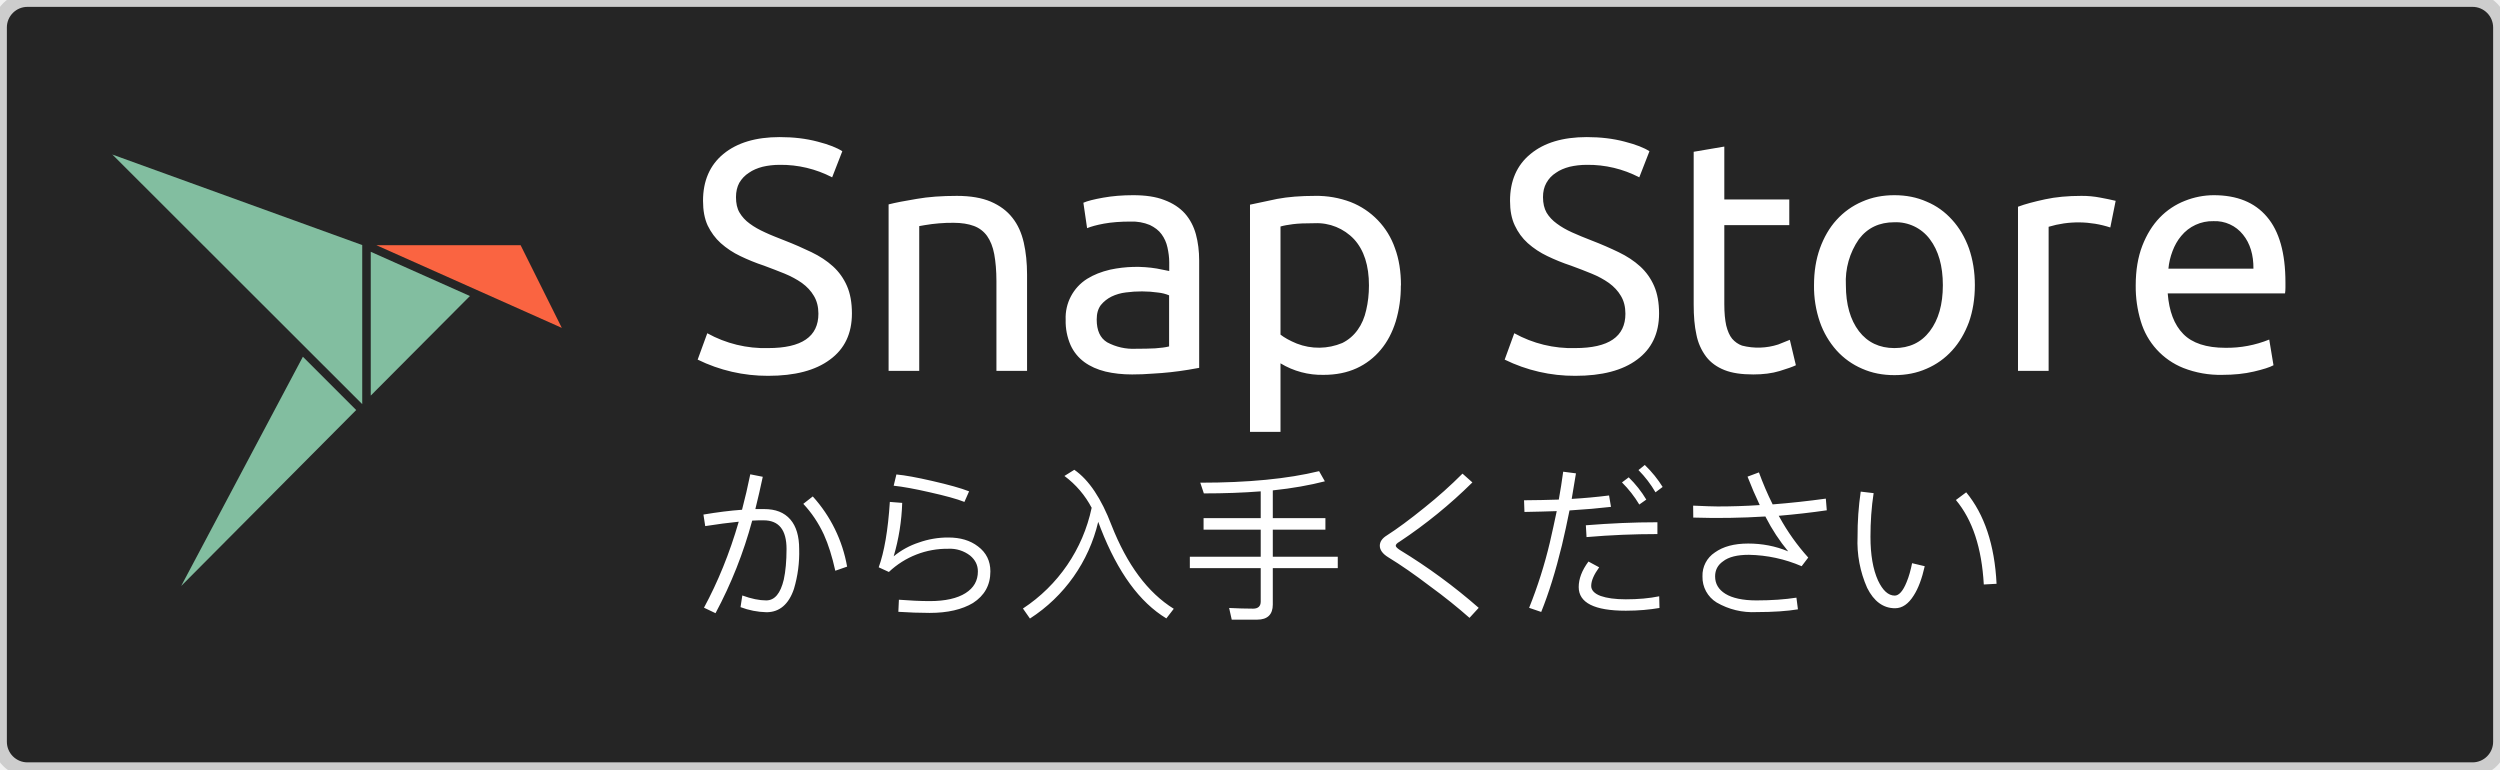
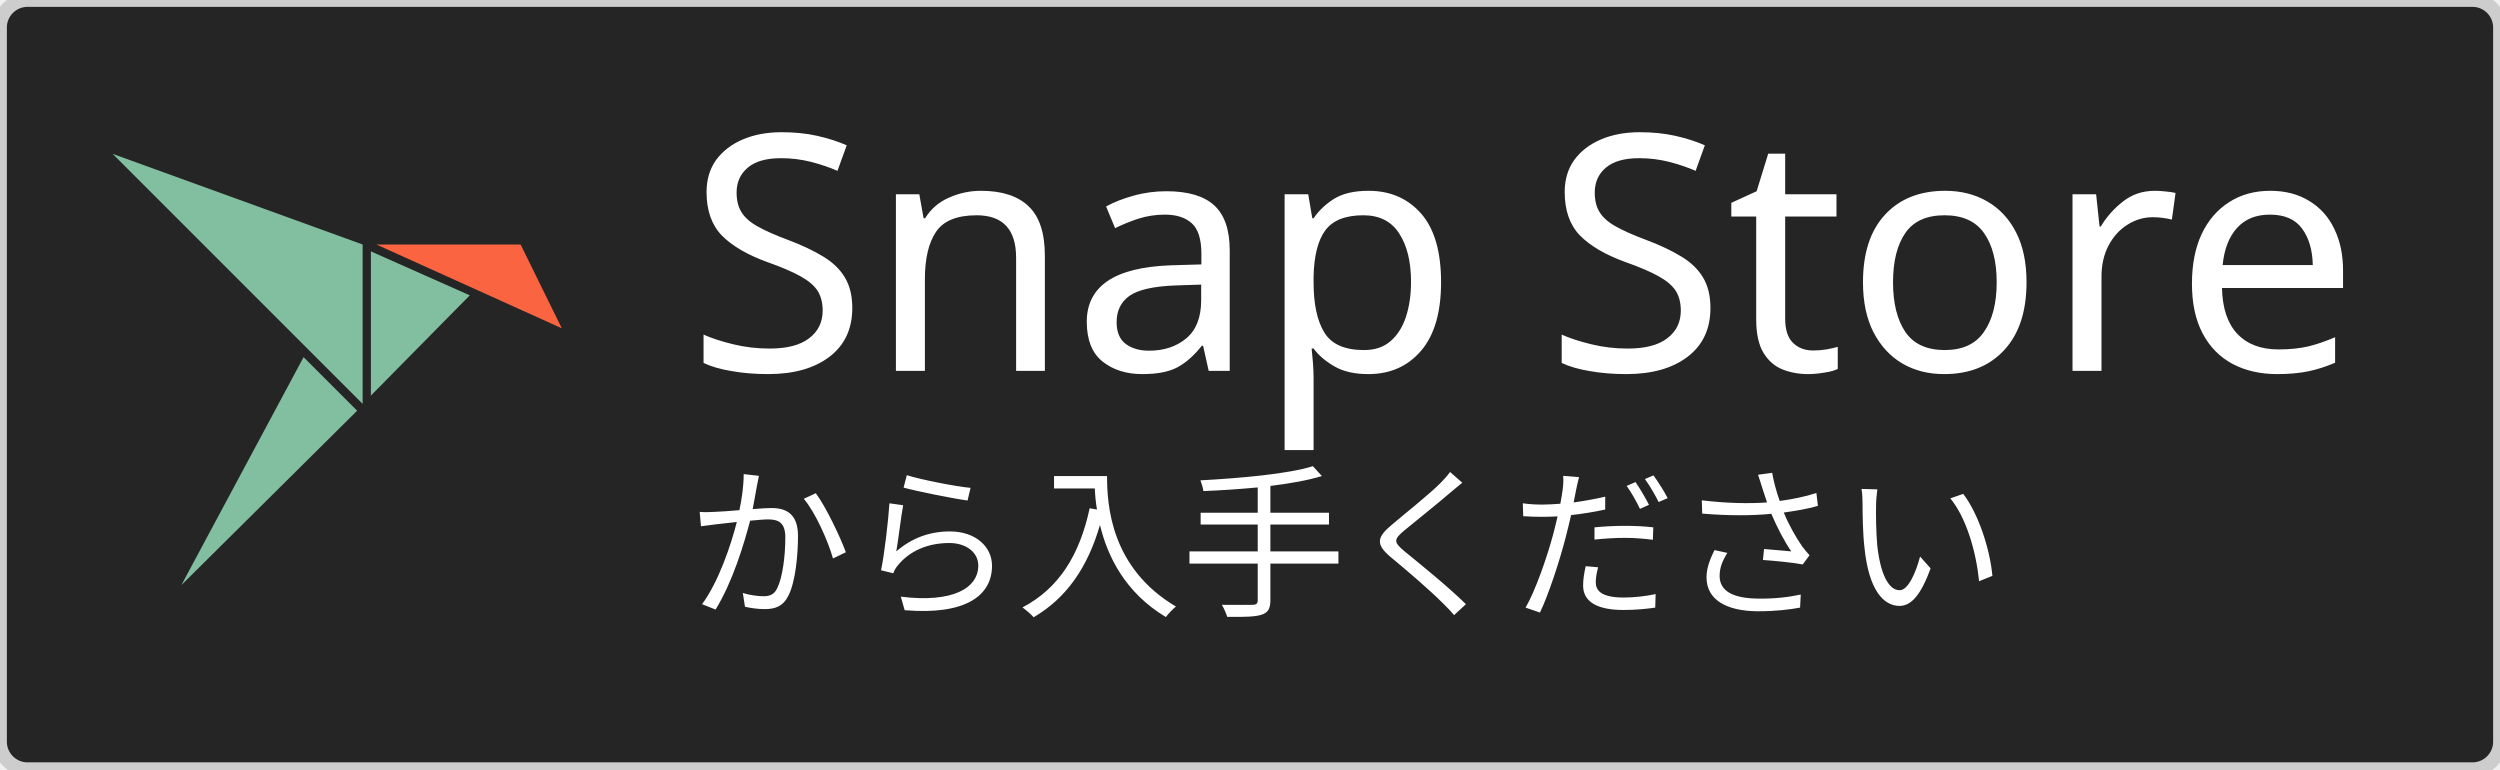
- <svg xmlns="http://www.w3.org/2000/svg" width="182" height="56">
-   <g fill="none" fill-rule="evenodd">
-     <rect stroke="#CDCDCD" fill="#252525" width="182" height="56" rx="2" />
-     <g fill-rule="nonzero">
-       <path d="M26.99 28.8V18.33l7.22 3.22-7.22 7.25zM13.2 42.64l8.85-16.67 3.88 3.88-12.73 12.8zm-5.05-31.4l18.22 6.6v11.58L8.16 11.23z" fill="#82BEA0" />
-       <path fill="#FA6441" d="M37.9 17.85H27.4l13.5 6.02z" />
+ <svg xmlns="http://www.w3.org/2000/svg" version="1.1" id="Layer_1" x="0px" y="0px" viewBox="0 0 182 56" style="enable-background:new 0 0 182 56;" xml:space="preserve">
+   <style type="text/css">
+ 		.st0 {
+ 			fill-rule: evenodd;
+ 			clip-rule: evenodd;
+ 			fill: #252525;
+ 			stroke: #CDCDCD;
+ 		}
+ 
+ 		.st1 {
+ 			fill: #82BEA0;
+ 		}
+ 
+ 		.st2 {
+ 			fill: #FA6441;
+ 		}
+ 
+ 		.st3 {
+ 			fill: #FFFFFF;
+ 		}
+ 
+ 		.st4 {
+ 			font-family: 'PingFangSC-Regular-GBpc-EUC-H';
+ 		}
+ 
+ 		.st5 {
+ 			font-size: 12px;
+ 			font-weight: 500;
+ 		}
+ 
+ 		.st6 {
+ 			font-family: 'Ubuntu';
+ 		}
+ 
+ 		.st7 {
+ 			font-size: 24px;
+ 			font-weight: 500;
+ 		}
+ 	</style>
+   <g>
+     <path id="Rectangle-path" class="st0" d="M2,0h178c1.1,0,2,0.9,2,2v52c0,1.1-0.9,2-2,2H2c-1.1,0-2-0.9-2-2V2C0,0.9,0.9,0,2,0z" />
+     <g id="logo" transform="translate(8, 11)">
+       <path id="body" class="st1" d="M19,17.8V7.3l7.2,3.2L19,17.8z M5.2,31.6L14.1,15l3.9,3.9L5.2,31.6z M0.2,0.2l18.2,6.6v11.6    L0.2,0.2z" />
+       <polygon id="head" class="st2" points="29.9,6.8 19.4,6.8 32.9,12.9" />
    </g>
-     <path d="M54.62 34.53l.91.18c-.17.8-.35 1.59-.54 2.35h.63c.84 0 1.47.24 1.92.76.43.5.64 1.22.64 2.15a9.2 9.2 0 01-.38 2.9c-.38 1.13-1.06 1.7-2 1.7a5.7 5.7 0 01-1.89-.37l.13-.85c.65.24 1.24.36 1.74.36.62 0 1.04-.51 1.28-1.52.13-.6.2-1.35.2-2.22 0-1.4-.56-2.09-1.67-2.09-.26 0-.54 0-.83.02a31.74 31.74 0 01-2.67 6.74l-.84-.4c1-1.85 1.86-3.94 2.53-6.26-.72.07-1.54.18-2.44.32l-.13-.84c1.01-.17 1.95-.29 2.81-.35.22-.84.42-1.69.6-2.58zm4.55 1.61a10.25 10.25 0 012.5 5.11l-.86.3c-.23-1.03-.5-1.9-.83-2.63-.4-.86-.9-1.6-1.5-2.24l.69-.54zm6.08-1.6c.65.06 1.51.22 2.6.47 1.22.28 2.12.53 2.7.76l-.34.77c-.55-.22-1.4-.45-2.56-.71-1.05-.24-1.92-.4-2.59-.47l.2-.83zm-.47 2l.9.07a15.4 15.4 0 01-.62 3.89 5.6 5.6 0 011.82-1 6.3 6.3 0 012.16-.37c.87 0 1.59.21 2.16.65.6.45.9 1.06.9 1.82 0 1-.43 1.76-1.27 2.3-.79.47-1.83.72-3.15.72-.72 0-1.5-.03-2.28-.08l.04-.88c.8.06 1.54.1 2.24.1 1.14 0 2.01-.2 2.61-.58.6-.38.9-.9.9-1.58 0-.46-.19-.84-.56-1.15a2.4 2.4 0 00-1.59-.5 6.17 6.17 0 00-4.33 1.69l-.74-.34c.4-1.1.68-2.7.81-4.76zm14.7.44a6.84 6.84 0 00-1.99-2.33l.72-.45c1.07.74 1.97 2.1 2.71 4.04 1.13 2.87 2.63 4.9 4.53 6.08l-.54.7c-1.95-1.18-3.53-3.36-4.77-6.53l-.19-.5a11.5 11.5 0 01-4.97 7.04l-.51-.73a11.64 11.64 0 005-7.32zm16.55-2.68l.42.74c-1.09.28-2.35.51-3.79.66v2.02h3.83v.84h-3.83v1.97h4.73v.83h-4.73v2.65c0 .72-.38 1.1-1.13 1.1h-1.86l-.19-.85c.61.03 1.2.05 1.75.05.36 0 .55-.18.55-.51v-2.44h-5.16v-.83h5.16v-1.97h-4.16v-.84h4.16v-1.95c-1.27.1-2.65.15-4.14.15l-.26-.78c3.48 0 6.36-.28 8.65-.84zm10.44.18l.72.64a35.36 35.36 0 01-5.31 4.32c-.18.1-.27.2-.27.29 0 .07.1.18.3.31a41.35 41.35 0 015.74 4.21l-.67.73c-.84-.74-1.8-1.52-2.9-2.32-1.09-.83-2.1-1.53-3-2.08-.43-.26-.63-.55-.63-.85 0-.29.17-.54.51-.75.75-.48 1.66-1.15 2.76-2.04a33.04 33.04 0 002.75-2.46zm13.27-.63c.53.51.96 1.05 1.3 1.6l-.52.39a8.07 8.07 0 00-1.24-1.62l.46-.37zm-1.17.9c.5.49.93 1.03 1.28 1.62l-.51.36a8.29 8.29 0 00-1.26-1.61l.49-.37zm2.09 3.27v.86c-1.7 0-3.41.07-5.16.22l-.05-.86c1.75-.14 3.48-.22 5.2-.22zm-3.52-1.95l.14.83c-.86.1-1.87.19-3.02.26-.17.86-.36 1.72-.55 2.53-.46 1.89-.96 3.5-1.51 4.86l-.88-.3a33.52 33.52 0 001.51-4.76 108 108 0 00.5-2.28c-.74.02-1.52.05-2.35.06l-.03-.85c.89 0 1.73-.03 2.53-.05.12-.67.23-1.35.32-2.03l.93.12-.31 1.86a40.8 40.8 0 002.72-.25zm-1.5 4.81l.78.42c-.38.53-.58.97-.58 1.36 0 .3.23.56.7.73.43.15 1.03.24 1.82.24.9 0 1.7-.07 2.43-.22l.02.85c-.7.12-1.51.2-2.45.2-2.29 0-3.43-.58-3.43-1.72 0-.6.23-1.21.71-1.86zm17.28-4.58l.07.85c-1.16.17-2.33.3-3.5.4l.06.1a15.51 15.51 0 002.09 2.94l-.48.63a10.13 10.13 0 00-3.84-.83c-.84 0-1.47.15-1.89.48-.38.27-.57.63-.57 1.09 0 .54.25.96.75 1.27.5.31 1.26.48 2.26.48 1.09 0 2.06-.07 2.91-.2l.11.85c-.79.13-1.8.2-3.02.2a5.22 5.22 0 01-2.9-.7 2.16 2.16 0 01-1.03-1.9 2 2 0 01.9-1.74c.6-.43 1.4-.65 2.43-.65 1 0 1.98.18 2.91.57a13.55 13.55 0 01-1.63-2.48l-.03-.06a55.78 55.78 0 01-5.25.08l-.01-.87c.88.04 1.46.06 1.78.06 1 0 2.01-.03 3.07-.1-.31-.65-.61-1.35-.89-2.07l.83-.31c.29.79.62 1.57 1 2.33a66.5 66.5 0 003.87-.42zm10.22-.46c1.32 1.6 2.07 3.82 2.21 6.66l-.93.05c-.15-2.67-.82-4.7-2.03-6.15l.75-.56zm-7.68-.05l.94.11c-.16 1.03-.23 2.1-.23 3.18 0 1.3.18 2.36.55 3.18.34.72.74 1.1 1.22 1.1.3 0 .6-.33.86-.98.17-.4.3-.88.4-1.38l.92.22c-.2.9-.47 1.62-.8 2.13-.38.61-.83.93-1.36.93-.86 0-1.54-.5-2.03-1.48a8.25 8.25 0 01-.7-3.72 22 22 0 01.23-3.29zM55.93 25.34c2.43 0 3.65-.83 3.65-2.5 0-.5-.11-.94-.33-1.3-.21-.36-.5-.67-.87-.94-.37-.26-.8-.49-1.26-.68-.48-.2-.98-.38-1.5-.58-.61-.2-1.19-.44-1.73-.7a6.05 6.05 0 01-1.42-.94c-.4-.36-.71-.79-.95-1.28-.23-.5-.34-1.1-.34-1.8 0-1.46.5-2.6 1.48-3.41 1-.82 2.36-1.23 4.1-1.23 1.02 0 1.93.11 2.76.33.82.21 1.42.45 1.8.7l-.74 1.9a8.05 8.05 0 00-3.82-.91c-.44 0-.86.05-1.24.14-.38.1-.72.24-1 .44-.3.19-.52.43-.7.73-.16.3-.24.64-.24 1.04 0 .45.08.83.26 1.13.18.3.42.57.74.8.32.24.7.45 1.12.64.42.2.9.38 1.4.58.72.28 1.38.57 1.98.86.6.29 1.12.63 1.56 1.03.44.4.78.88 1.02 1.43.24.55.36 1.22.36 2 0 1.46-.53 2.58-1.6 3.36-1.06.79-2.56 1.18-4.5 1.18a11.54 11.54 0 01-5.13-1.18l.7-1.92a8.63 8.63 0 004.44 1.08zm8.76-10.46c.51-.13 1.19-.26 2.04-.4.85-.15 1.82-.22 2.93-.22.99 0 1.81.14 2.47.42.65.28 1.18.67 1.57 1.17.4.5.67 1.11.83 1.81.16.7.24 1.48.24 2.33V27h-2.23v-6.53c0-.77-.06-1.42-.16-1.97-.1-.54-.28-.98-.52-1.32a2.04 2.04 0 00-.96-.73c-.4-.15-.9-.23-1.48-.23a11.93 11.93 0 00-2.1.17l-.4.07V27h-2.23V14.88zm18 10.51c.53 0 1-.01 1.4-.03.41-.03.75-.07 1.02-.14V21.5a2.86 2.86 0 00-.78-.2 8.68 8.68 0 00-2.37-.01 3.3 3.3 0 00-1.04.3c-.3.15-.57.36-.78.62-.2.27-.3.61-.3 1.05 0 .8.25 1.35.76 1.66a4 4 0 002.09.47zm-.2-11.18c.9 0 1.66.11 2.27.35.62.23 1.12.56 1.5.98.37.42.64.93.8 1.51.16.59.24 1.23.24 1.93v7.8l-.8.14a23.37 23.37 0 01-2.58.28c-.5.04-1 .06-1.5.06-.7 0-1.35-.07-1.94-.21-.6-.15-1.1-.37-1.54-.69a3.13 3.13 0 01-1-1.23 4.33 4.33 0 01-.36-1.85 3.35 3.35 0 011.56-2.98c.48-.3 1.04-.52 1.68-.67a9.16 9.16 0 013.4-.08 40.87 40.87 0 01.9.18v-.63c0-.36-.05-.73-.13-1.09a2.5 2.5 0 00-.43-.96c-.2-.28-.5-.5-.85-.67a3.34 3.34 0 00-1.4-.25c-.74 0-1.39.05-1.94.15-.55.1-.96.22-1.23.33l-.27-1.85c.29-.13.77-.25 1.44-.37.67-.12 1.4-.18 2.19-.18zm17.17 6.57c0-1.45-.36-2.57-1.08-3.36a3.72 3.72 0 00-2.88-1.17c-.68 0-1.2.02-1.58.07-.37.05-.67.1-.9.17v7.87c.28.22.67.44 1.18.65a4.42 4.42 0 003.32-.04c.46-.23.83-.55 1.12-.96.29-.4.5-.89.62-1.44.13-.55.2-1.15.2-1.79zm2.32 0a8.8 8.8 0 01-.37 2.62c-.25.8-.61 1.49-1.09 2.06a4.96 4.96 0 01-1.76 1.35c-.7.32-1.5.48-2.4.48a5.8 5.8 0 01-3.14-.84v4.99H91V14.9l1.98-.42c.8-.15 1.71-.22 2.75-.22a7 7 0 012.6.45 5.55 5.55 0 013.22 3.35c.3.8.44 1.72.44 2.72zm12.7 4.56c2.43 0 3.65-.83 3.65-2.5 0-.5-.11-.94-.33-1.3-.21-.36-.5-.67-.87-.94-.37-.26-.79-.49-1.26-.68-.47-.2-.97-.38-1.5-.58-.61-.2-1.19-.44-1.73-.7a6.05 6.05 0 01-1.42-.94c-.4-.36-.71-.79-.94-1.28-.24-.5-.35-1.1-.35-1.8 0-1.46.5-2.6 1.49-3.41.99-.82 2.36-1.23 4.1-1.23 1 0 1.92.11 2.75.33.82.21 1.43.45 1.81.7l-.74 1.9a8.05 8.05 0 00-3.82-.91c-.45 0-.86.05-1.25.14-.38.1-.72.24-1 .44-.3.19-.52.43-.69.73-.17.3-.25.64-.25 1.04 0 .45.09.83.26 1.13.18.3.43.57.75.8.32.24.69.45 1.11.64.43.2.9.38 1.4.58.73.28 1.39.57 1.99.86.6.29 1.12.63 1.56 1.03.44.4.78.88 1.02 1.43.24.55.36 1.22.36 2 0 1.46-.54 2.58-1.6 3.36-1.06.79-2.56 1.18-4.5 1.18a11.54 11.54 0 01-5.14-1.18l.7-1.92a8.63 8.63 0 004.44 1.08zm10.85-10.82h4.73v1.87h-4.73v5.76c0 .63.05 1.14.14 1.55.1.4.24.73.43.96.2.23.44.4.72.5a4.74 4.74 0 002.63-.08l.85-.34.44 1.85c-.23.11-.62.25-1.18.42-.56.17-1.2.25-1.92.25-.85 0-1.55-.1-2.1-.32s-1-.54-1.33-.97a3.9 3.9 0 01-.71-1.6c-.14-.63-.2-1.36-.2-2.2V11.05l2.23-.38v3.86zm18.24 6.24c0 1-.15 1.89-.43 2.69-.3.8-.7 1.49-1.22 2.06a5.33 5.33 0 01-1.86 1.33c-.72.32-1.5.47-2.35.47-.85 0-1.63-.15-2.35-.47a5.33 5.33 0 01-1.86-1.33 6.15 6.15 0 01-1.21-2.06 7.9 7.9 0 01-.43-2.69c0-.98.14-1.87.43-2.68.29-.8.69-1.5 1.21-2.07a5.33 5.33 0 011.86-1.33c.72-.32 1.5-.47 2.35-.47.85 0 1.63.15 2.35.47.72.3 1.34.75 1.86 1.33.52.57.93 1.27 1.22 2.07.28.81.43 1.7.43 2.68zm-2.33 0c0-1.4-.32-2.52-.95-3.35a3.08 3.08 0 00-2.58-1.23c-1.09 0-1.95.4-2.58 1.23a5.37 5.37 0 00-.95 3.35c0 1.4.32 2.52.95 3.35.63.82 1.5 1.23 2.58 1.23 1.09 0 1.95-.4 2.58-1.23.63-.83.95-1.94.95-3.35zm10.08-6.5a6.94 6.94 0 011.4.13 20.92 20.92 0 011.1.23l-.39 1.94a7.48 7.48 0 00-4.49-.05V27h-2.23V15.05c.53-.2 1.19-.37 1.97-.54.78-.17 1.66-.25 2.64-.25zm3.96 6.52c0-1.1.16-2.06.48-2.89.32-.82.74-1.5 1.27-2.05a5.16 5.16 0 011.83-1.22 5.7 5.7 0 012.1-.41c1.69 0 2.98.52 3.87 1.57.9 1.05 1.35 2.64 1.35 4.79v.37c0 .15-.01.3-.03.42h-8.54c.1 1.3.47 2.28 1.13 2.95.65.67 1.68 1.01 3.07 1.01a8.19 8.19 0 003.19-.6l.31 1.87c-.27.15-.75.3-1.43.46-.68.16-1.45.24-2.31.24a7.35 7.35 0 01-2.82-.5 5.26 5.26 0 01-3.1-3.4 8.68 8.68 0 01-.37-2.6zm8.57-1.22c.01-1-.24-1.84-.76-2.48a2.6 2.6 0 00-2.15-.98 2.94 2.94 0 00-2.35 1.08c-.27.32-.48.7-.63 1.1-.16.42-.26.85-.3 1.28h6.19z" fill="#FFF" />
+     <text transform="matrix(1 0 0 1 50 44)" class="st3 st4 st5">から入手ください</text>
+     <text transform="matrix(1 0 0 1 50 27)" class="st3 st6 st7">Snap Store</text>
  </g>
</svg>
